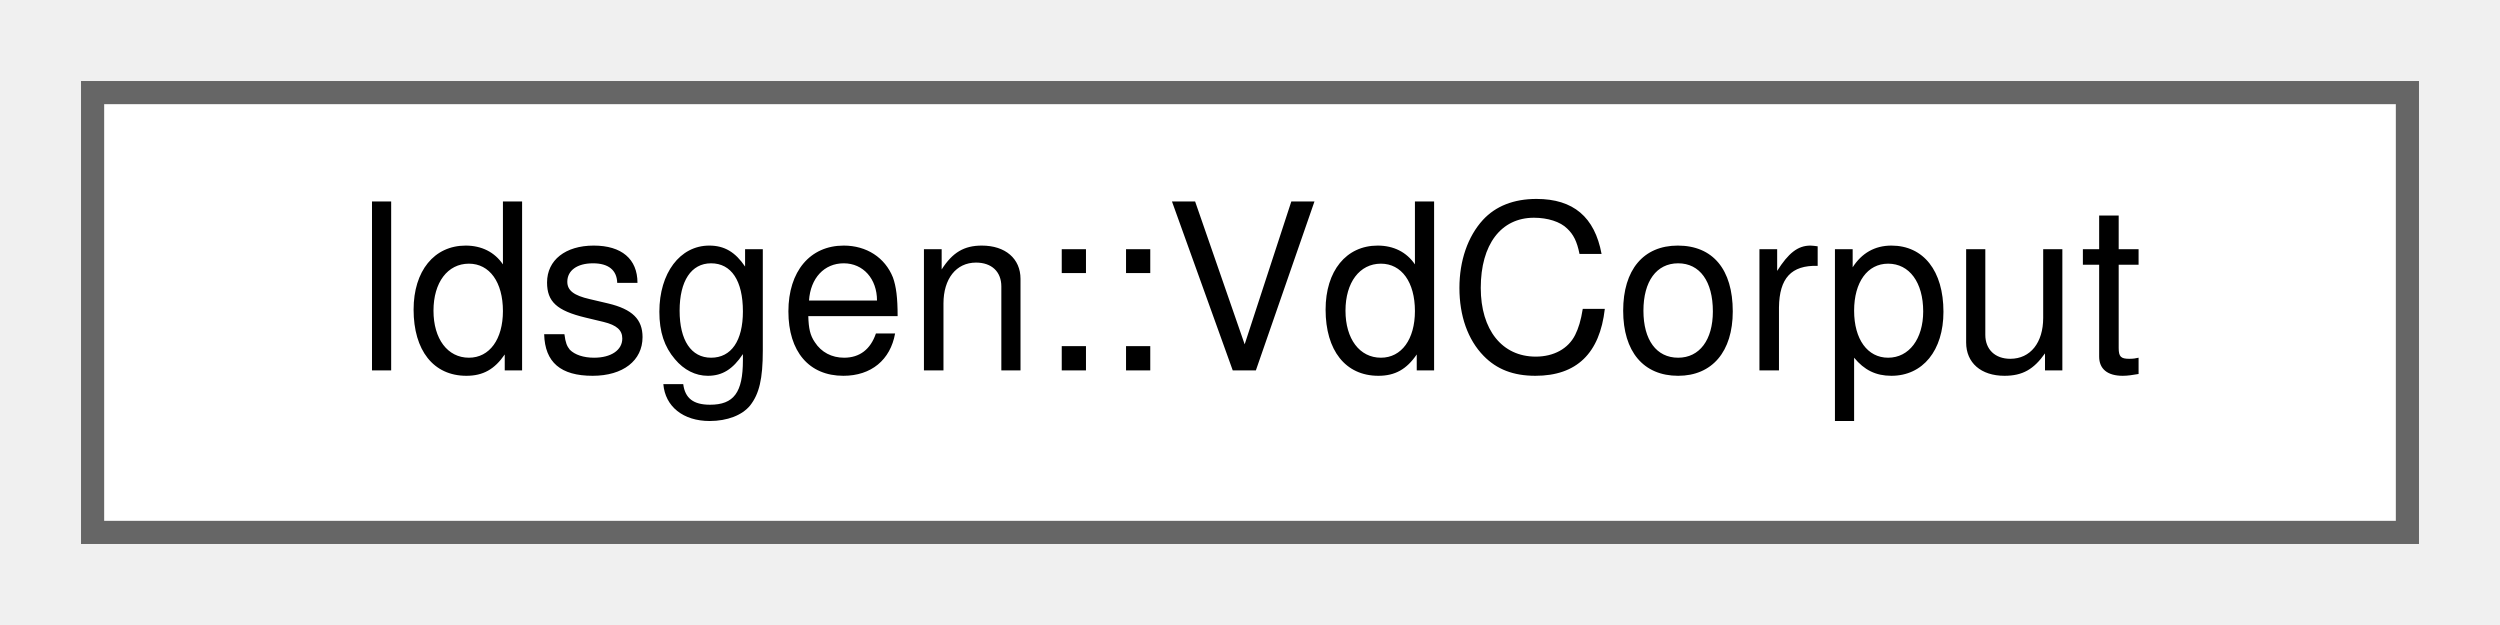
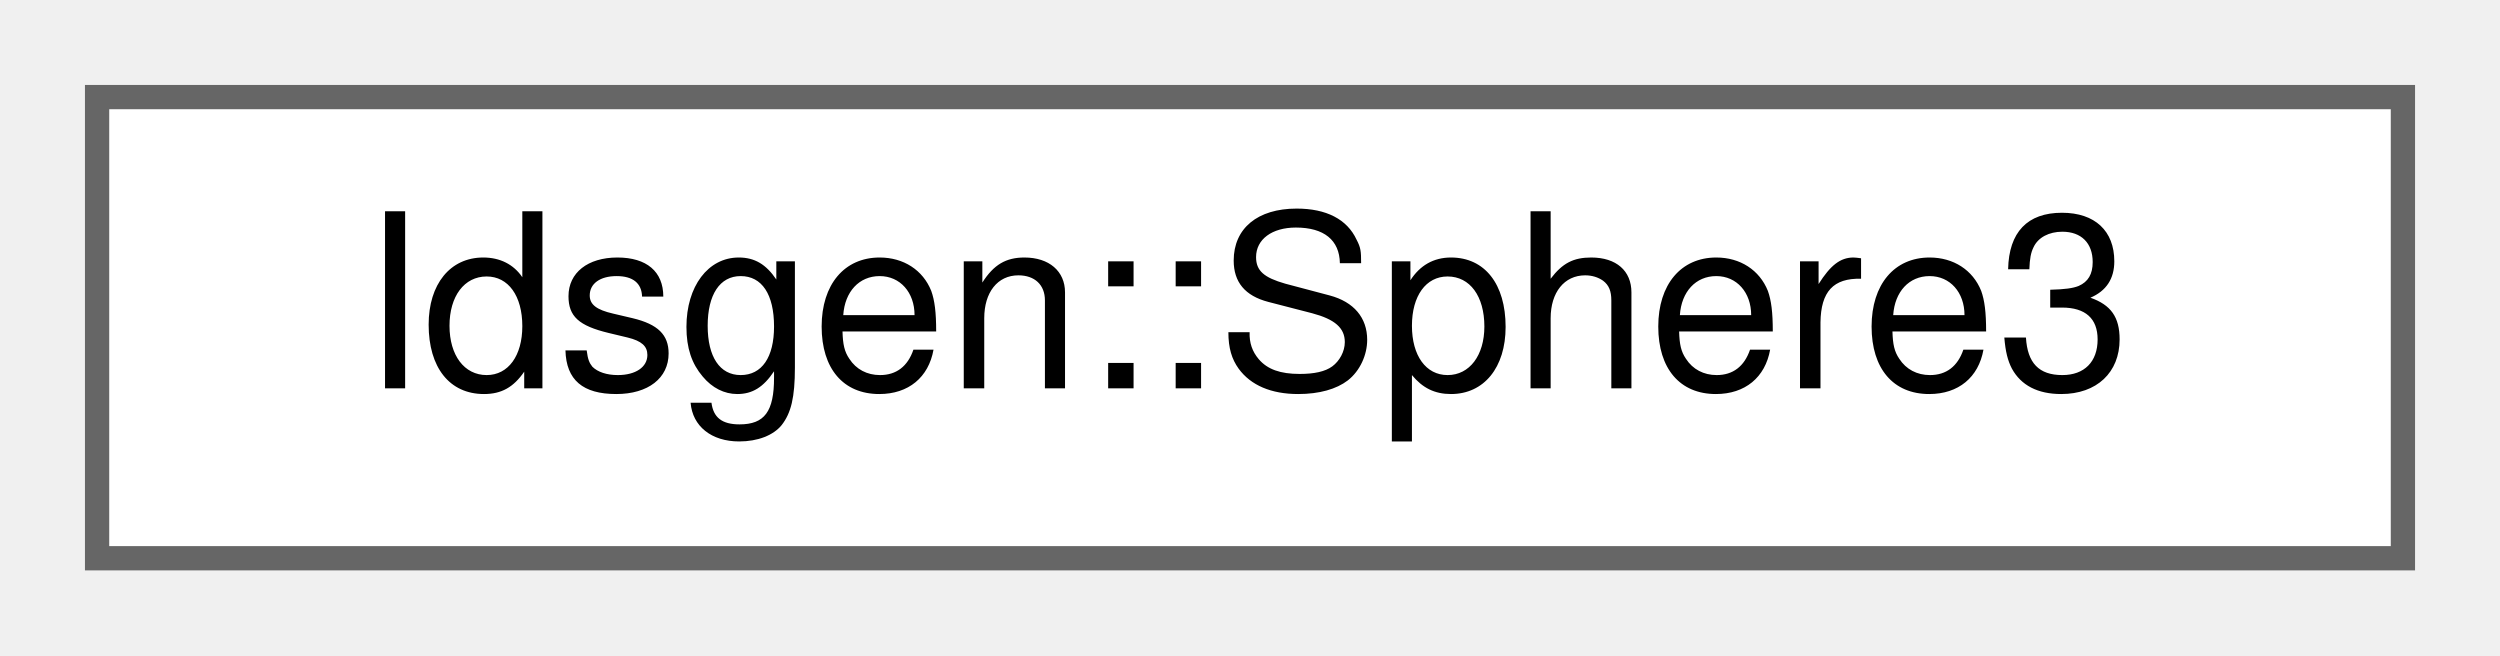
- <svg xmlns="http://www.w3.org/2000/svg" xmlns:xlink="http://www.w3.org/1999/xlink" width="108pt" height="27pt" viewBox="0.00 0.00 108.00 27.00">
+ <svg xmlns="http://www.w3.org/2000/svg" xmlns:xlink="http://www.w3.org/1999/xlink" width="103pt" height="27pt" viewBox="0.00 0.00 103.00 27.00">
  <g id="graph0" class="graph" transform="scale(1 1) rotate(0) translate(4 23)">
    <g id="Node000000" class="node">
      <g id="a_Node000000">
-         <a xlink:href="classldsgen_1_1VdCorput.html" target="_top" xlink:title="Van der Corput sequence generator.">
-           <polygon fill="white" stroke="#666666" points="100,-19 0,-19 0,0 100,0 100,-19" />
-           <text text-anchor="middle" x="50" y="-7" font-family="Helvetica,sans-Serif" font-size="10.00">ldsgen::VdCorput</text>
+         <a xlink:href="classldsgen_1_1Sphere3.html" target="_top" xlink:title="3-Sphere sequence generator (standalone, returns std::array).">
+           <polygon fill="white" stroke="#666666" points="95,-19 0,-19 0,0 95,0 95,-19" />
+           <text text-anchor="middle" x="47.5" y="-7" font-family="Helvetica,sans-Serif" font-size="10.00">ldsgen::Sphere3</text>
        </a>
      </g>
    </g>
  </g>
</svg>
